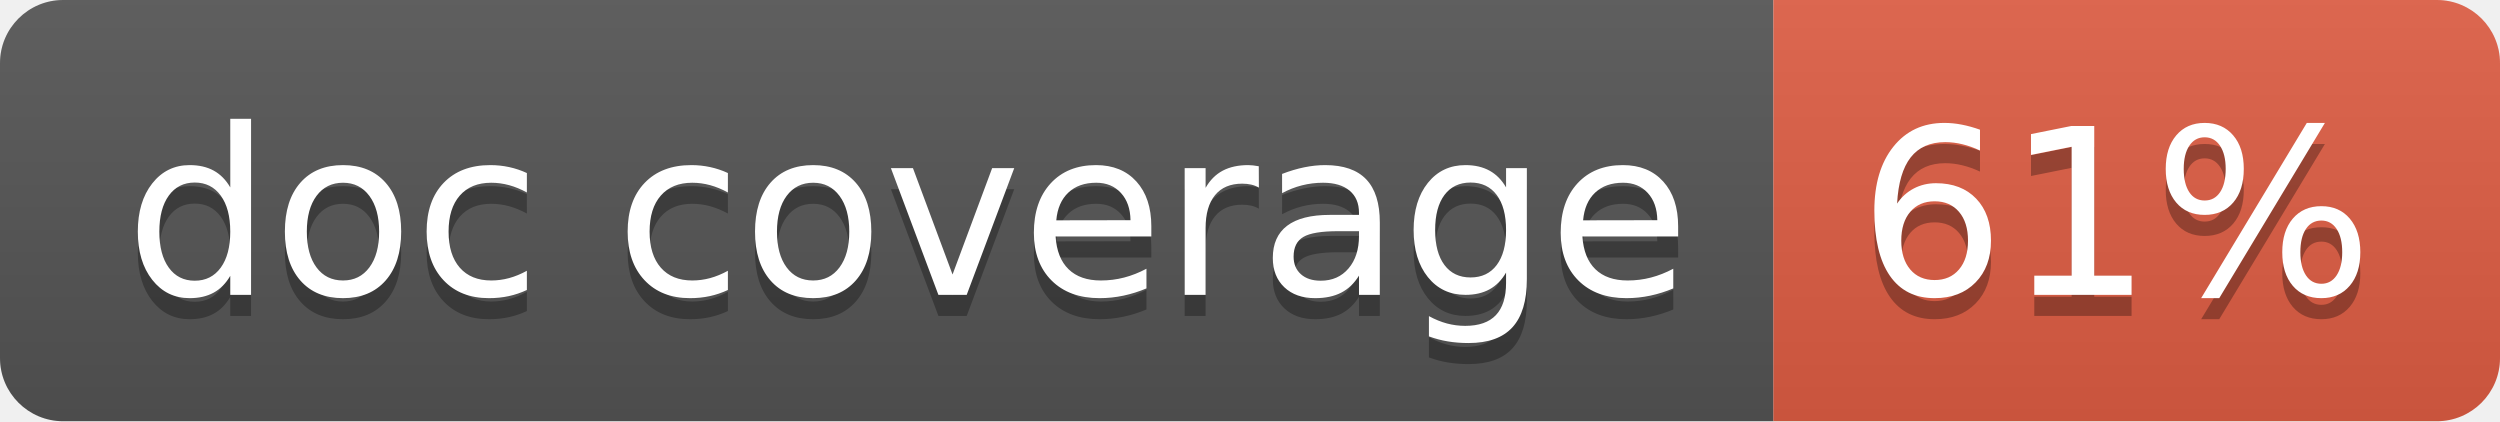
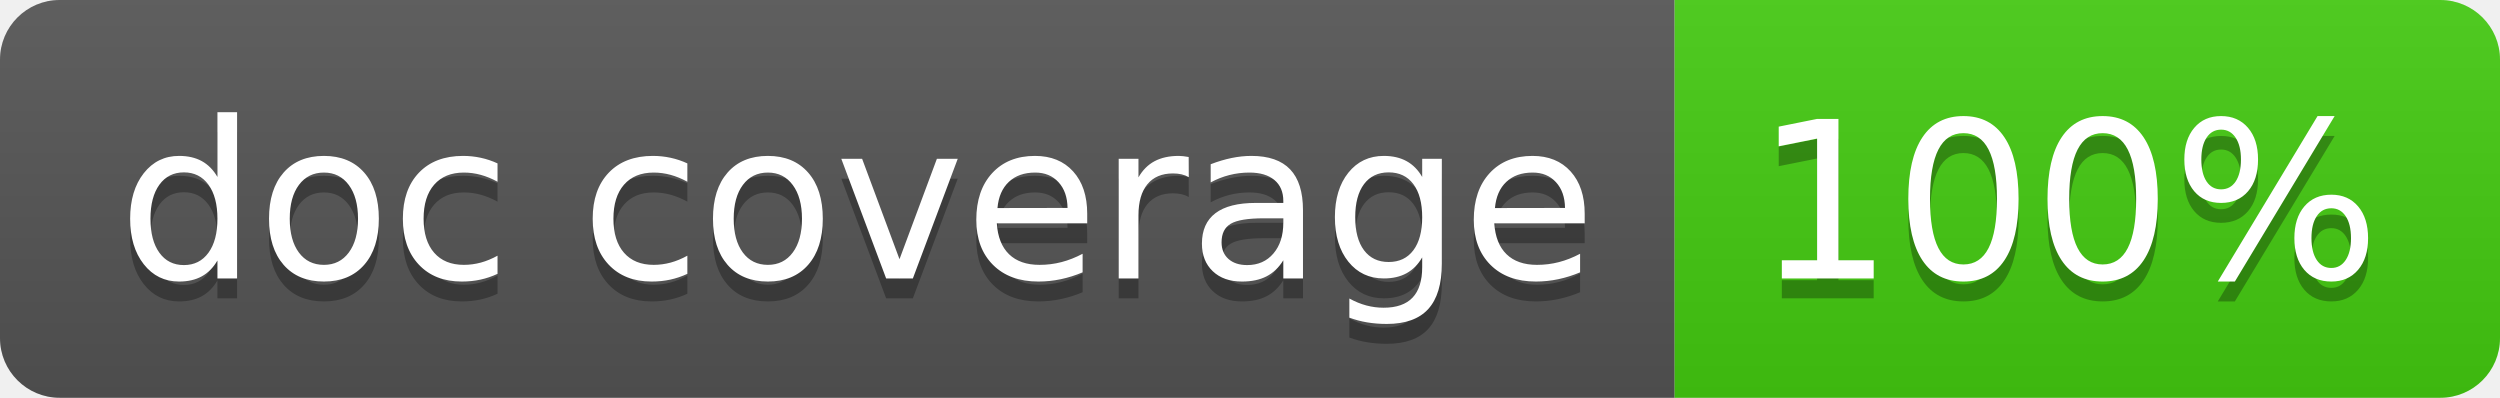
- <svg xmlns="http://www.w3.org/2000/svg" width="118.7" height="20">
+ <svg xmlns="http://www.w3.org/2000/svg" width="125.7" height="20">
  <linearGradient id="smooth" x2="0" y2="100%">
    <stop offset="0" stop-color="#bbb" stop-opacity=".1" />
    <stop offset="1" stop-opacity=".1" />
  </linearGradient>
  <clipPath id="round">
-     <rect width="118.7" height="20" rx="3" fill="#fff" />
+     <rect width="125.7" height="20" rx="3" fill="#fff" />
  </clipPath>
  <g clip-path="url(#round)">
    <rect width="84.2" height="20" fill="#555" />
-     <rect x="84.2" width="34.5" height="20" fill="#e05d44" />
-     <rect width="118.7" height="20" fill="url(#smooth)" />
+     <rect x="84.2" width="41.5" height="20" fill="#4c1" />
+     <rect width="125.7" height="20" fill="url(#smooth)" />
  </g>
  <g fill="#fff" text-anchor="middle" font-family="DejaVu Sans,Verdana,Geneva,sans-serif" font-size="110">
    <text x="431.0" y="150" fill="#010101" fill-opacity=".3" transform="scale(0.1)" textLength="742.0" lengthAdjust="spacing">doc coverage</text>
    <text x="431.0" y="140" transform="scale(0.1)" textLength="742.0" lengthAdjust="spacing">doc coverage</text>
-     <text x="1004.5" y="150" fill="#010101" fill-opacity=".3" transform="scale(0.1)" textLength="245.0" lengthAdjust="spacing">61%</text>
-     <text x="1004.5" y="140" transform="scale(0.1)" textLength="245.0" lengthAdjust="spacing">61%</text>
+     <text x="1039.5" y="150" fill="#010101" fill-opacity=".3" transform="scale(0.1)" textLength="315.0" lengthAdjust="spacing">100%</text>
+     <text x="1039.5" y="140" transform="scale(0.1)" textLength="315.0" lengthAdjust="spacing">100%</text>
  </g>
</svg>
